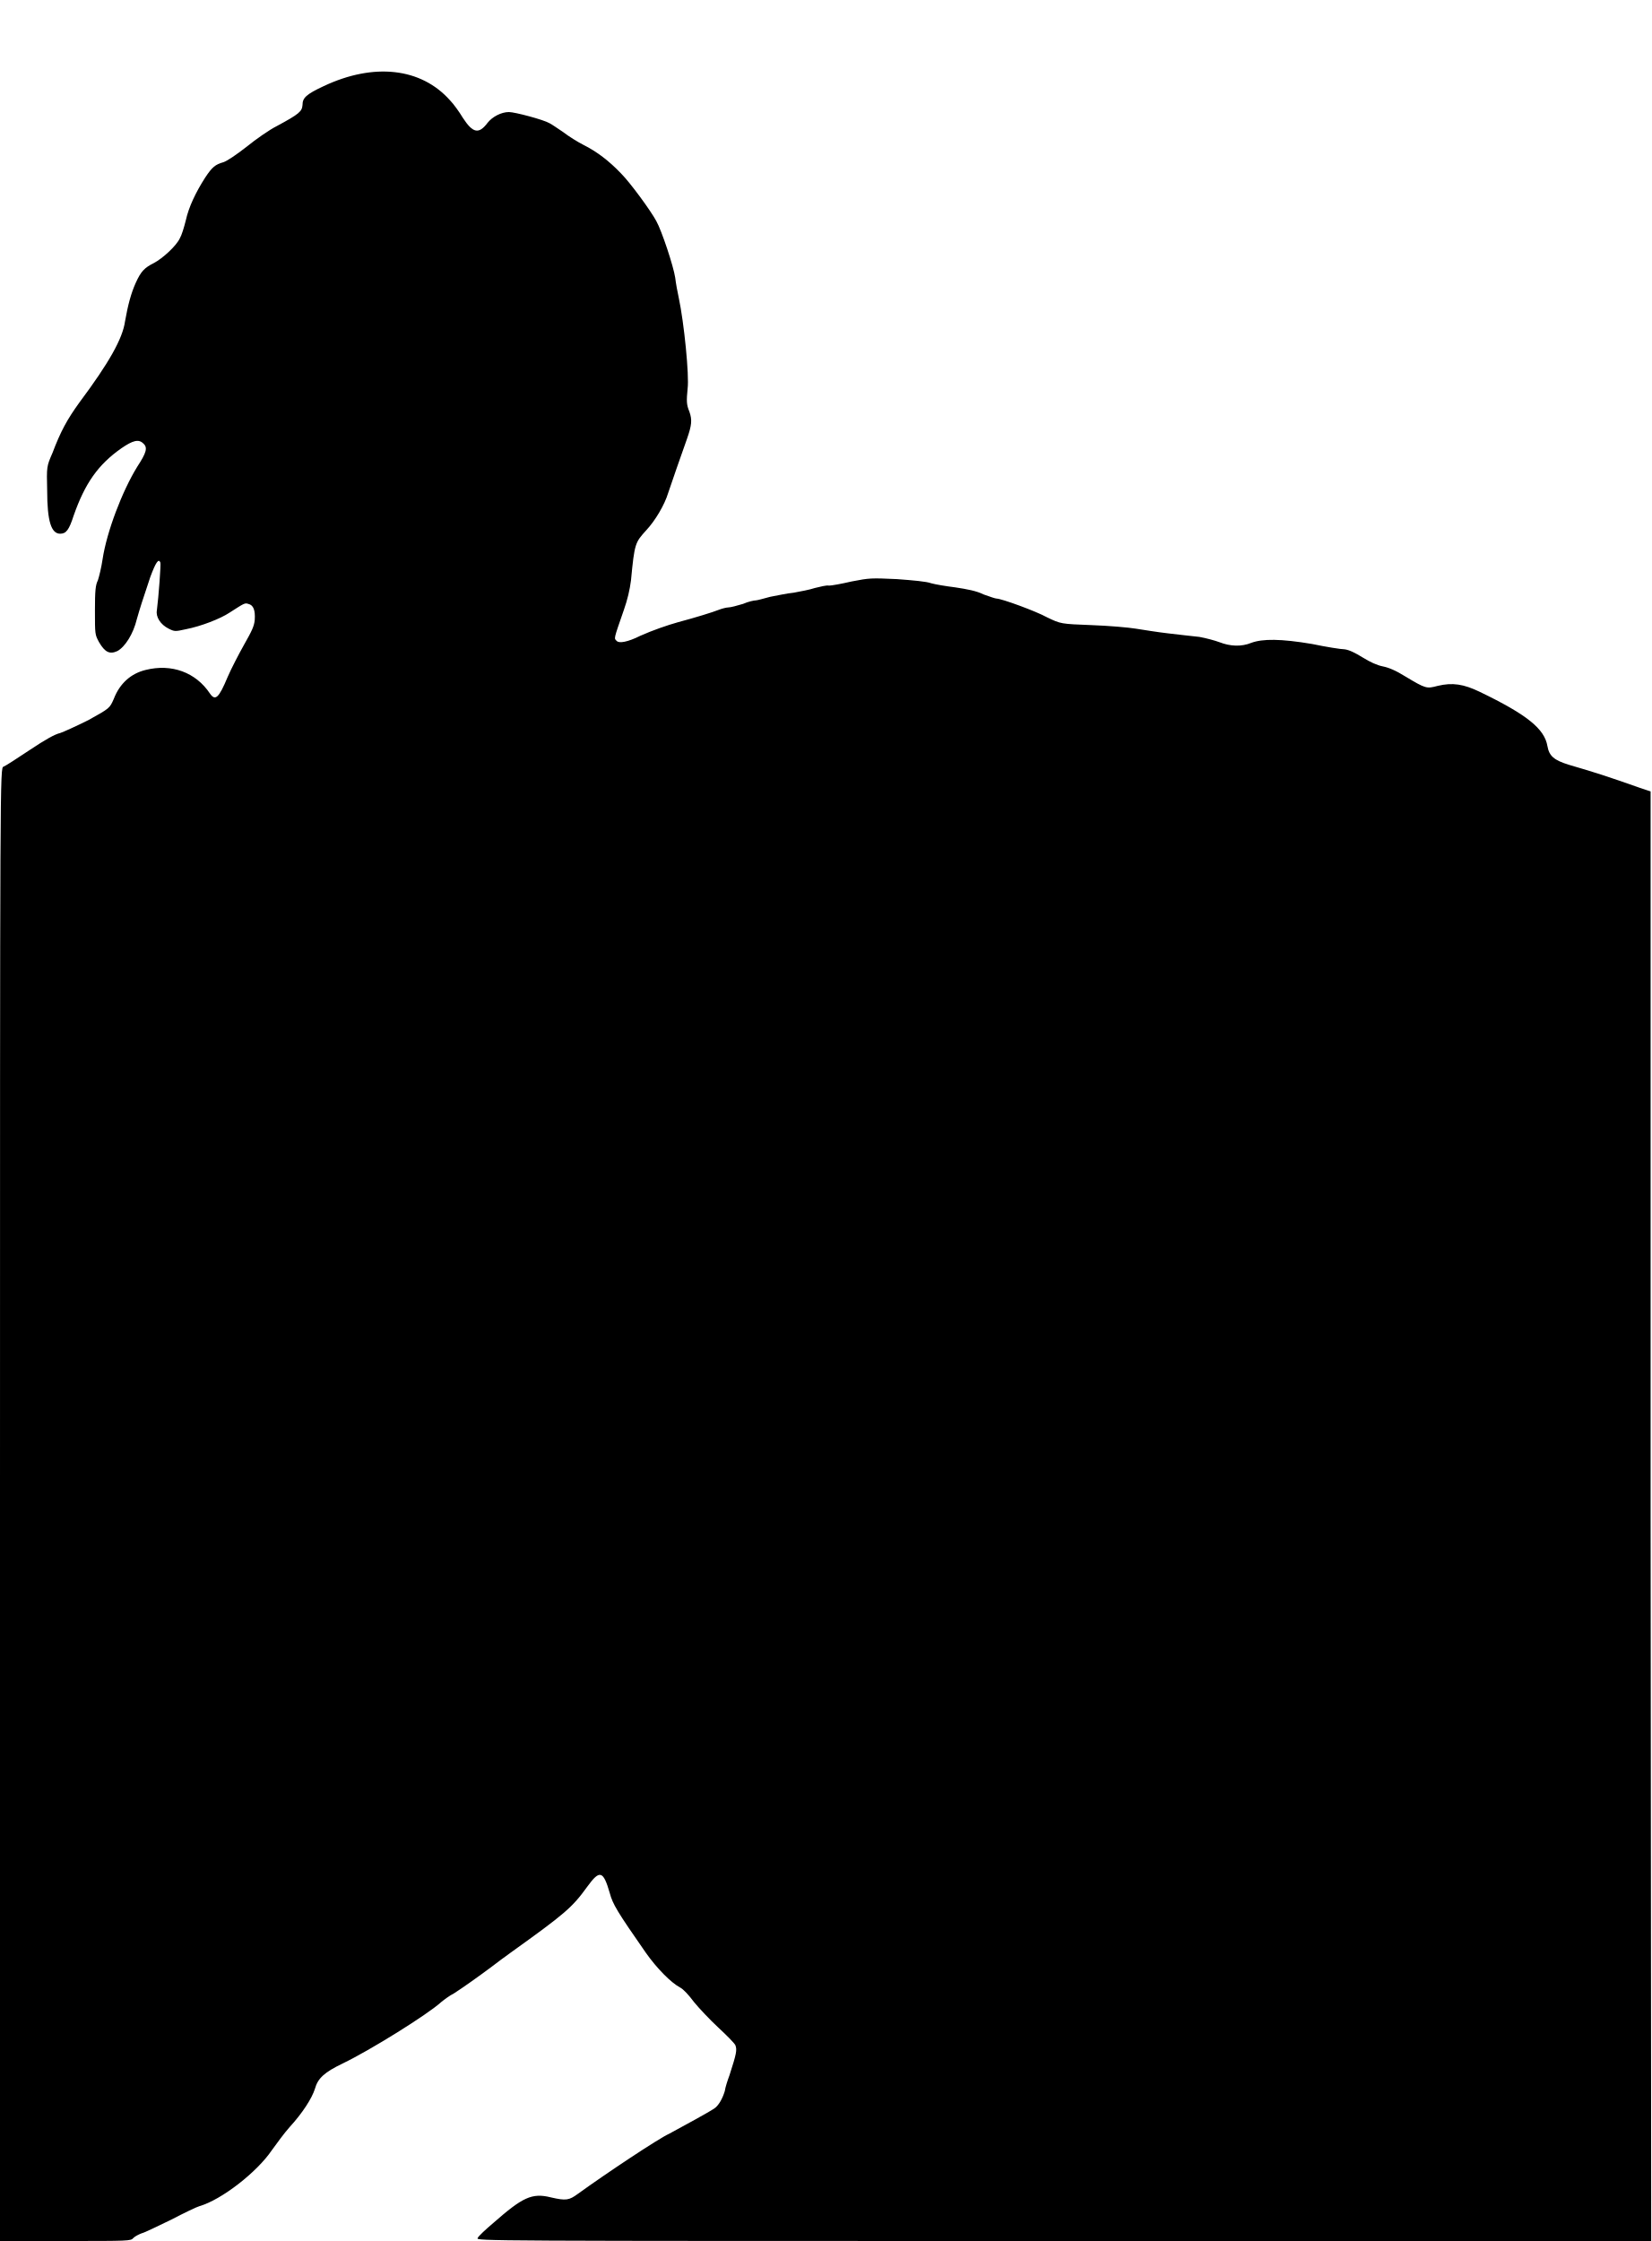
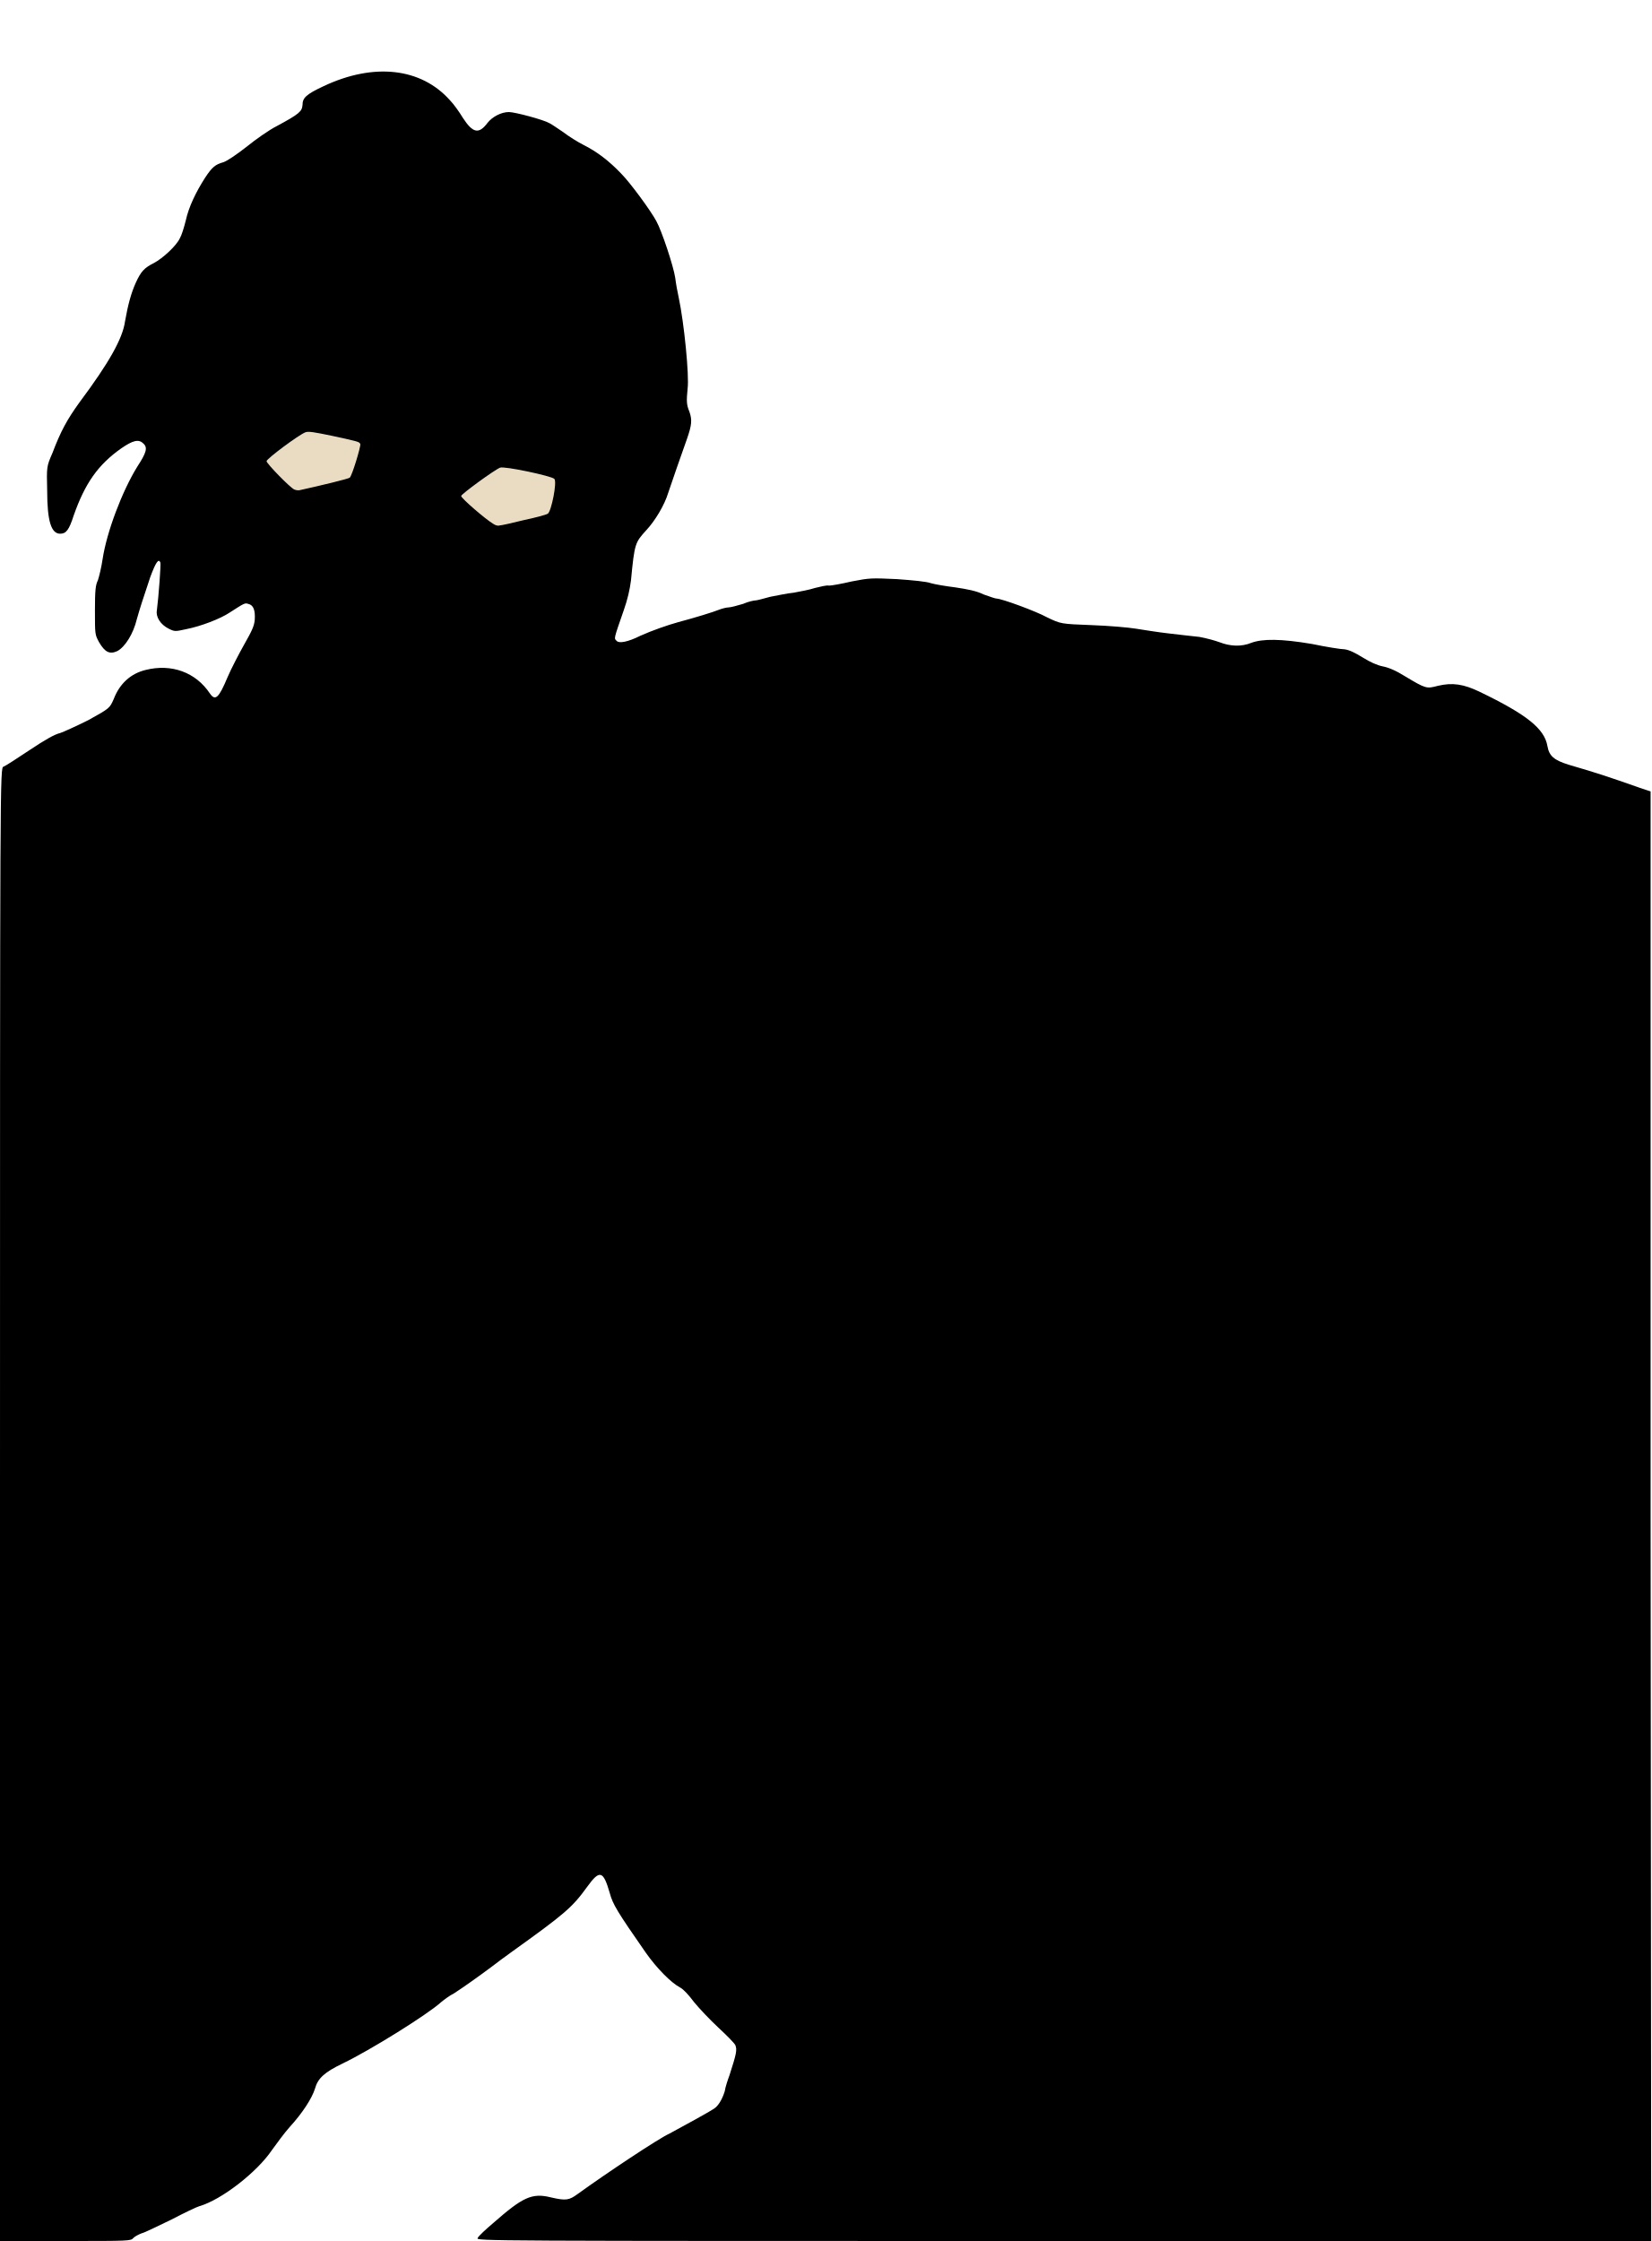
- <svg xmlns="http://www.w3.org/2000/svg" viewBox="0 0 280 380" data-frame="12 118.3 214.0 212">
+ <svg xmlns="http://www.w3.org/2000/svg" viewBox="0 0 280 380" data-frame="12 118.3 214.0 212 81.0">
  <path fill-rule="evenodd" d="M0.0 255.1C0.0 130.2 0.0 130.2 0.6 130.0C0.9 129.9 2.9 128.6 5.0 127.2C7.7 125.4 9.3 124.5 10.2 124.3C10.8 124.1 13.0 123.1 15.0 122.1C18.6 120.1 18.6 120.1 19.3 118.5C20.3 115.9 22.2 114.2 24.7 113.6C29.1 112.5 33.2 114.0 35.6 117.6C36.5 118.9 37.1 118.4 38.6 114.8C39.2 113.4 40.5 110.9 41.4 109.3C42.7 107.0 43.1 106.2 43.2 105.1C43.3 103.5 43.0 102.6 42.1 102.4C41.5 102.2 41.4 102.3 38.9 103.9C37.4 104.9 34.1 106.2 31.5 106.7C29.7 107.1 29.6 107.1 28.6 106.6C27.2 105.9 26.4 104.6 26.6 103.5C26.9 101.2 27.3 95.7 27.2 95.4C26.9 94.6 26.4 95.4 25.5 97.8C24.1 102.0 23.8 102.9 23.2 105.0C22.6 107.5 21.2 109.7 19.9 110.4C18.6 111.0 17.8 110.6 16.8 108.9C16.1 107.6 16.1 107.6 16.1 103.5C16.1 100.1 16.2 99.2 16.6 98.4C16.8 97.8 17.2 96.2 17.4 94.8C18.1 90.2 20.7 83.3 23.3 79.1C24.8 76.8 25.1 75.9 24.3 75.2C23.5 74.4 22.5 74.7 20.6 76.0C16.6 78.8 14.4 82.0 12.5 87.4C11.7 89.9 11.2 90.5 10.2 90.5C8.7 90.5 8.0 88.4 8.0 83.2C7.9 79.1 7.9 79.1 8.9 76.8C10.3 73.1 11.4 71.1 13.5 68.2C18.5 61.5 20.8 57.4 21.2 54.5C21.7 51.7 22.2 49.8 23.0 48.0C23.9 46.0 24.5 45.4 26.1 44.6C27.6 43.8 29.9 41.7 30.5 40.4C30.8 39.9 31.2 38.6 31.5 37.4C32.0 35.1 33.2 32.6 34.8 30.1C36.0 28.3 36.5 27.9 37.9 27.5C38.5 27.3 40.0 26.3 41.8 24.9C43.4 23.6 45.7 22.0 46.9 21.4C50.8 19.3 51.2 18.9 51.3 17.8C51.3 16.6 51.9 16.0 54.9 14.6C63.4 10.6 71.4 11.5 76.3 17.0C76.9 17.6 77.9 19.0 78.5 20.0C80.2 22.6 81.2 22.8 82.7 20.8C83.5 19.8 85.0 19.0 86.3 19.0C87.3 19.0 92.2 20.3 93.2 20.9C93.6 21.1 94.6 21.8 95.5 22.4C96.4 23.1 98.0 24.1 99.0 24.6C101.2 25.7 103.3 27.3 105.3 29.4C106.9 31.0 110.4 35.8 111.3 37.5C112.2 39.1 114.2 45.1 114.5 47.1C114.6 48.0 114.9 49.6 115.1 50.5C116.0 54.7 116.9 63.7 116.6 65.9C116.4 68.0 116.4 68.6 116.9 69.8C117.4 71.2 117.3 72.1 116.5 74.4C115.5 77.2 113.9 81.8 113.3 83.6C112.7 85.6 111.1 88.3 109.6 89.9C107.7 92.0 107.6 92.1 107.0 98.4C106.8 100.0 106.4 101.7 105.8 103.4C104.0 108.6 104.1 108.2 104.6 108.7C105.0 109.1 106.4 108.9 108.6 107.8C110.6 106.9 113.2 106.0 115.0 105.5C118.0 104.7 120.9 103.8 121.9 103.4C122.4 103.2 123.2 103.0 123.5 103.0C123.9 103.0 125.0 102.7 126.0 102.4C126.9 102.0 127.9 101.8 128.2 101.8C128.4 101.8 129.5 101.5 130.6 101.2C131.7 101.0 133.5 100.6 134.6 100.5C135.7 100.3 137.3 100.0 138.2 99.7C139.1 99.5 140.1 99.2 140.6 99.3C141.0 99.3 142.7 99.0 144.4 98.6C147.5 98.0 147.7 98.0 152.1 98.2C154.8 98.4 157.1 98.6 157.9 98.9C158.6 99.1 160.4 99.4 162.0 99.6C164.0 99.9 165.6 100.2 166.8 100.8C167.9 101.2 168.8 101.5 169.0 101.5C169.8 101.5 175.6 103.6 177.6 104.7C179.9 105.8 179.9 105.8 185.1 106.0C188.0 106.1 191.4 106.4 192.6 106.6C193.9 106.8 196.3 107.2 198.1 107.4C199.9 107.6 202.3 107.9 203.4 108.0C204.5 108.2 206.0 108.6 206.8 108.9C208.6 109.6 210.5 109.7 212.2 109.0C214.1 108.3 217.2 108.3 222.5 109.2C224.9 109.7 227.4 110.1 228.0 110.1C228.8 110.2 229.8 110.7 231.1 111.5C232.4 112.3 233.5 112.8 234.5 113.0C235.5 113.2 236.7 113.7 238.3 114.7C241.8 116.8 241.9 116.8 243.8 116.3C246.3 115.7 248.2 116.0 250.9 117.3C259.0 121.2 261.9 123.6 262.4 126.5C262.7 128.2 263.5 128.9 266.1 129.7C270.9 131.1 272.7 131.7 278.1 133.6L279.9 134.2L279.9 257.1L280.0 380.0L180.4 380.0C81.4 380.0 80.7 380.0 81.0 379.5C81.1 379.2 82.4 378.0 83.7 376.9C88.6 372.6 90.2 371.8 93.4 372.6C96.0 373.2 96.5 373.1 98.0 372.0C102.7 368.6 111.7 362.6 113.5 361.8C115.9 360.5 120.7 357.9 121.3 357.4C121.9 356.9 122.5 355.9 122.9 354.6C123.0 353.9 123.4 352.7 123.7 351.9C124.9 348.2 125.0 347.6 124.7 346.8C124.5 346.4 123.2 345.1 121.8 343.8C120.4 342.5 118.6 340.6 117.7 339.5C116.8 338.3 115.9 337.3 115.3 337.0C113.8 336.2 111.4 333.8 109.5 331.1C104.7 324.2 103.9 322.9 103.4 321.0C102.3 317.2 101.7 317.0 99.6 319.9C97.0 323.5 95.8 324.5 86.6 331.1C85.6 331.8 84.3 332.8 83.5 333.4C81.1 335.2 78.4 337.1 77.0 338.0C76.2 338.4 75.3 339.1 74.8 339.5C72.5 341.6 62.7 347.7 58.1 349.9C55.0 351.4 53.9 352.4 53.4 354.2C52.9 355.8 51.3 358.3 49.1 360.7C48.2 361.7 46.9 363.5 46.1 364.6C43.6 368.3 37.6 373.0 33.8 374.1C33.4 374.2 31.3 375.2 29.0 376.4C26.7 377.5 24.5 378.6 24.0 378.7C23.5 378.9 22.9 379.2 22.6 379.5C22.2 380.0 21.8 380.0 11.1 380.0L0.0 380.0L0.0 255.1Z" />
+   <path fill="#e9dcc3" d="M83.6 88.8C82.4 88.1 78.2 84.5 78.2 84.1C78.2 83.8 83.8 79.7 84.8 79.3C85.5 79.0 93.5 80.7 94.0 81.2C94.5 81.7 93.5 86.7 92.9 87.1C92.6 87.3 90.7 87.8 88.8 88.2C86.8 88.7 85.0 89.1 84.7 89.1C84.5 89.2 84.0 89.1 83.6 88.8ZM49.9 83.0C49.2 82.7 45.2 78.6 45.2 78.2C45.2 77.8 50.7 73.7 51.8 73.3C52.3 73.1 53.4 73.3 56.3 73.9C60.9 74.9 60.9 74.9 61.1 75.3C61.2 75.7 59.7 80.7 59.3 81.0C59.1 81.2 54.1 82.4 50.9 83.1C50.6 83.2 50.1 83.1 49.9 83.0Z" />
</svg>
